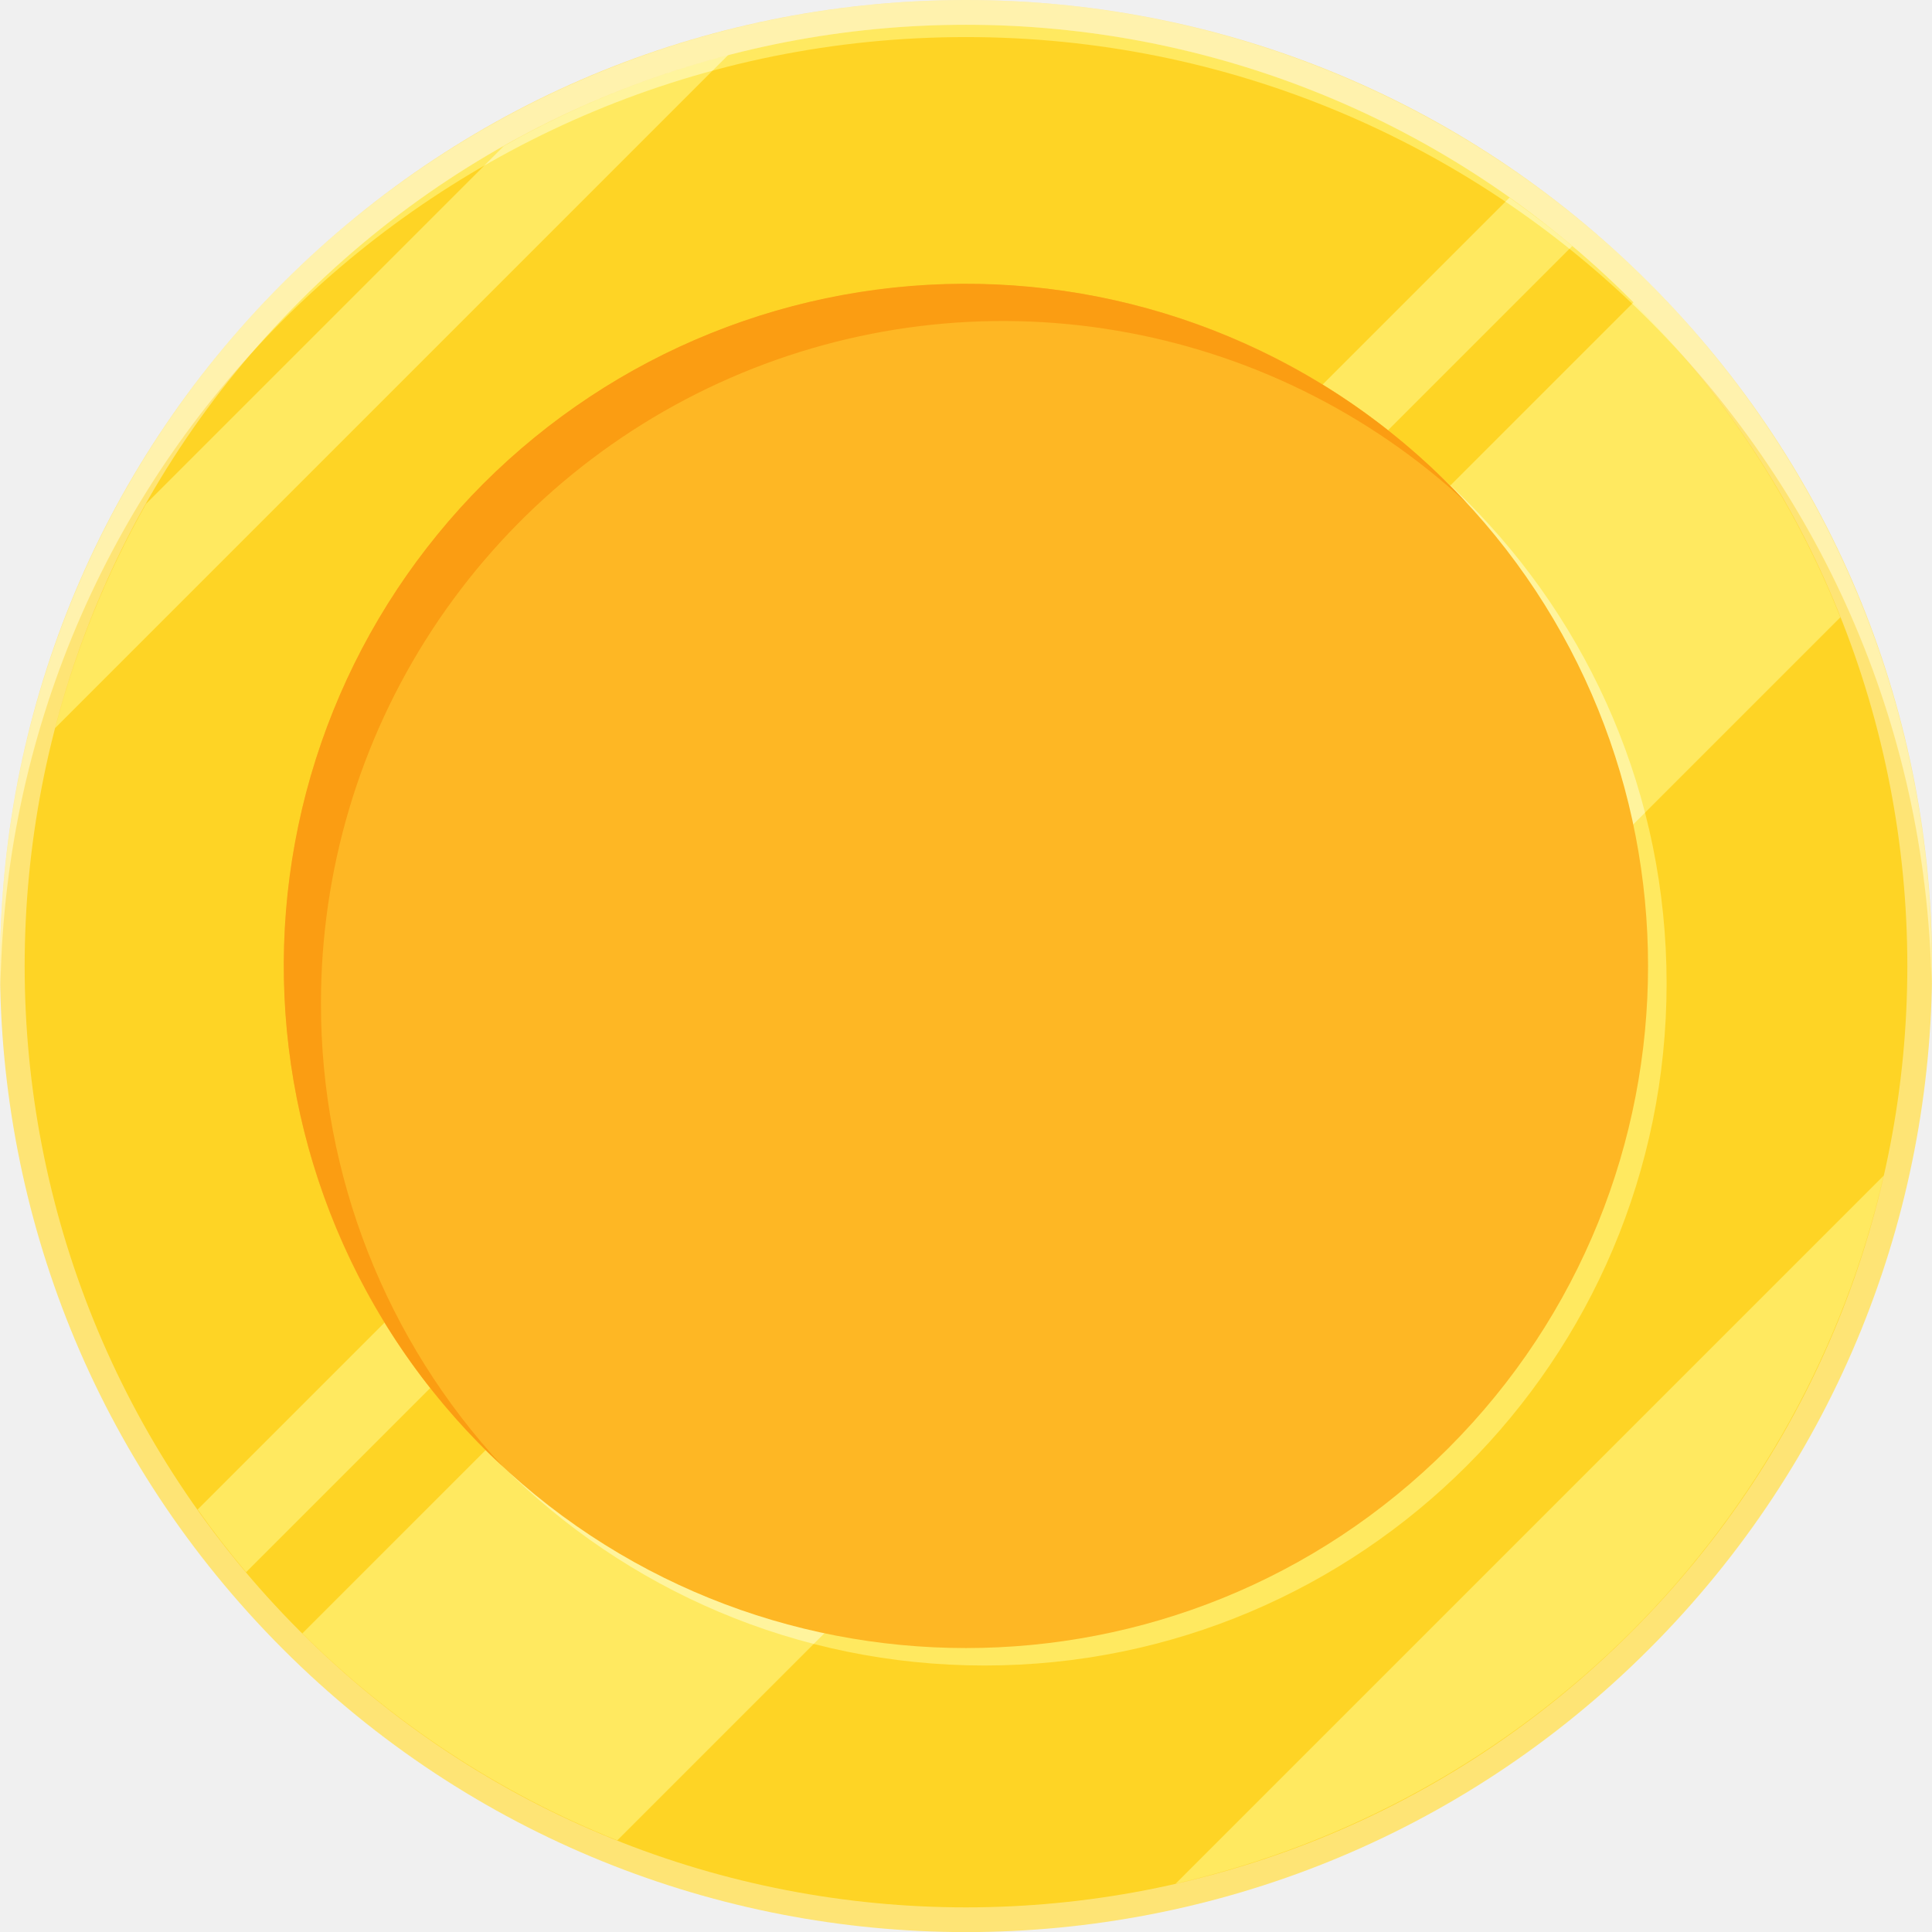
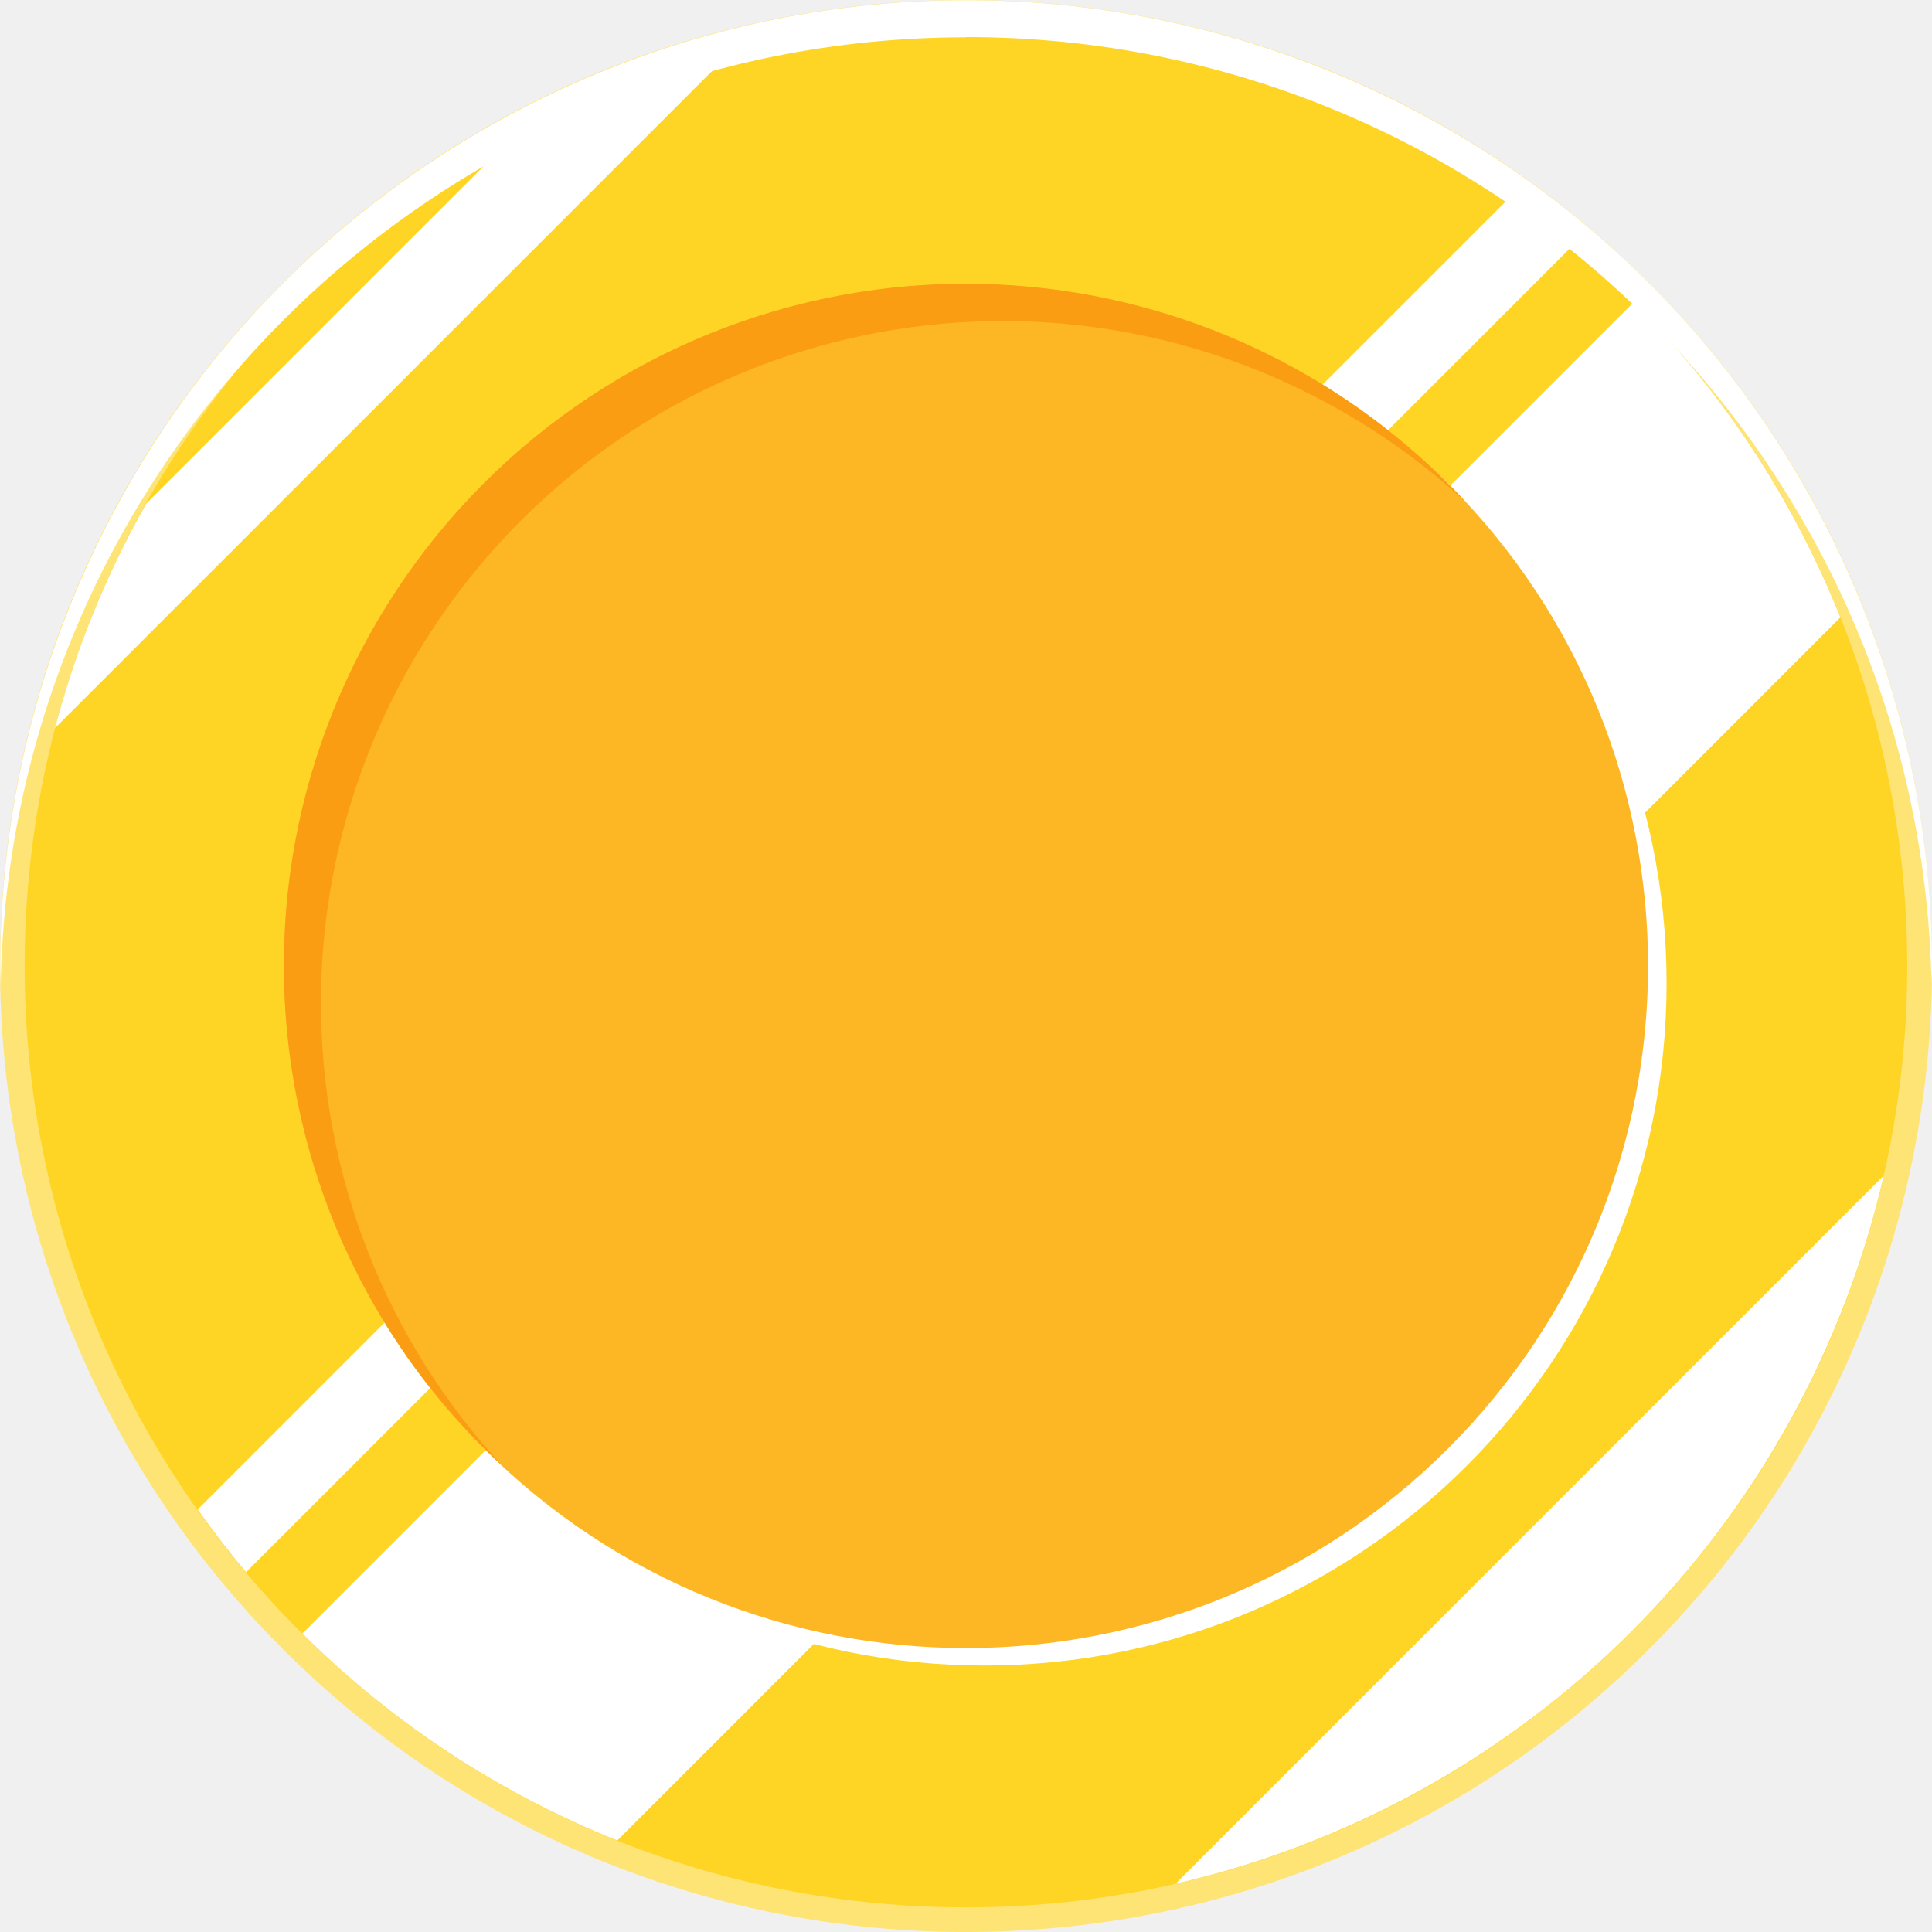
- <svg xmlns="http://www.w3.org/2000/svg" width="16" height="16" viewBox="0 0 16 16" fill="none">
-   <path d="M13.657 13.657C16.782 10.533 16.782 5.468 13.657 2.343C10.533 -0.781 5.467 -0.781 2.343 2.343C-0.781 5.468 -0.781 10.533 2.343 13.657C5.467 16.782 10.533 16.782 13.657 13.657Z" fill="#FEE475" />
-   <path d="M13.512 13.513C16.557 10.468 16.557 5.532 13.512 2.488C10.468 -0.556 5.532 -0.556 2.488 2.488C-0.557 5.532 -0.557 10.468 2.488 13.513C5.532 16.557 10.468 16.557 13.512 13.513Z" fill="#FED425" />
-   <g style="mix-blend-mode:soft-light">
-     <path d="M13.528 2.504L2.504 13.527C3.249 14.268 4.136 14.851 5.112 15.241L15.241 5.112C14.851 4.136 14.269 3.249 13.528 2.504Z" fill="white" />
+ <svg xmlns="http://www.w3.org/2000/svg" fill="none" height="16" viewBox="0 0 16 16" width="16">
+   <path d="m13.657 13.657c3.124-3.124 3.124-8.19 0-11.314-3.124-3.124-8.19-3.124-11.314 0-3.124 3.124-3.124 8.19 0 11.314 3.124 3.124 8.19 3.124 11.314 0z" fill="#fee475" />
+   <path d="m13.512 13.513c3.044-3.044 3.044-7.98 0-11.025-3.044-3.044-7.98-3.044-11.025 0-3.044 3.044-3.044 7.98 0 11.025 3.044 3.044 7.98 3.044 11.025 0z" fill="#fed425" />
+   <g fill="#fff">
+     <path d="m13.528 2.504-11.024 11.024c.745.741 1.632 1.324 2.608 1.714l10.129-10.129c-.39-.976-.972-1.863-1.713-2.608z" />
+     <path d="m15.6 9.736-5.864 5.864c1.43-.328 2.738-1.052 3.775-2.089 1.037-1.037 1.761-2.345 2.089-3.775z" />
+     <path d="m4.172 1.21-2.962 2.962c-.331.584-.584 1.208-.754 1.857l5.572-5.572c-.649.17-1.273.423-1.857.754z" />
+     <path d="m12.501 1.637-10.864 10.864c.126.178.26.352.401.519l10.982-10.982c-.167-.141-.341-.274-.519-.401z" />
+     <path d="m8.153 13.793c3.12 0 5.649-2.529 5.649-5.649 0-3.12-2.529-5.649-5.649-5.649-3.12 0-5.649 2.529-5.649 5.649 0 3.12 2.529 5.649 5.649 5.649z" />
  </g>
-   <g style="mix-blend-mode:soft-light">
-     <path d="M15.6 9.736L9.736 15.6C11.165 15.272 12.474 14.548 13.511 13.511C14.548 12.474 15.272 11.165 15.6 9.736Z" fill="white" />
-   </g>
-   <g style="mix-blend-mode:soft-light">
-     <path d="M4.172 1.21L1.21 4.172C0.88 4.756 0.626 5.38 0.457 6.029L6.029 0.457C5.38 0.626 4.756 0.879 4.172 1.21Z" fill="white" />
-   </g>
-   <g style="mix-blend-mode:soft-light">
-     <path d="M12.501 1.637L1.637 12.501C1.763 12.679 1.897 12.853 2.038 13.02L13.02 2.038C12.853 1.896 12.679 1.764 12.501 1.637Z" fill="white" />
-   </g>
-   <g style="mix-blend-mode:soft-light">
-     <path d="M8.153 13.793C11.273 13.793 13.802 11.264 13.802 8.145C13.802 5.025 11.273 2.496 8.153 2.496C5.034 2.496 2.505 5.025 2.505 8.145C2.505 11.264 5.034 13.793 8.153 13.793Z" fill="white" />
-   </g>
-   <path d="M11.994 11.994C14.2 9.788 14.2 6.212 11.994 4.006C9.788 1.8 6.212 1.8 4.006 4.006C1.8 6.212 1.8 9.788 4.006 11.994C6.212 14.2 9.788 14.2 11.994 11.994Z" fill="#FEB724" />
-   <path d="M2.658 8.307C2.658 7.208 2.978 6.133 3.58 5.214C4.182 4.295 5.038 3.571 6.045 3.131C7.052 2.691 8.165 2.554 9.248 2.738C10.332 2.921 11.338 3.416 12.144 4.163C11.628 3.605 11.004 3.157 10.311 2.846C9.617 2.534 8.868 2.366 8.108 2.351C7.348 2.336 6.593 2.475 5.888 2.759C5.182 3.043 4.542 3.467 4.004 4.004C3.467 4.542 3.043 5.182 2.759 5.888C2.475 6.593 2.336 7.348 2.351 8.108C2.366 8.868 2.534 9.617 2.846 10.311C3.157 11.004 3.605 11.628 4.163 12.144C3.194 11.101 2.656 9.73 2.658 8.307Z" fill="#FB9D12" />
-   <g style="mix-blend-mode:soft-light">
-     <path d="M8 0.307C12.367 0.307 15.914 3.806 15.996 8.153C15.996 8.102 15.999 8.052 15.999 8C16 6.95 15.793 5.909 15.391 4.939C14.989 3.968 14.399 3.086 13.657 2.343C12.914 1.601 12.032 1.011 11.061 0.609C10.091 0.207 9.051 0 8 0C6.949 0 5.909 0.207 4.939 0.609C3.968 1.011 3.086 1.6 2.343 2.343C0.843 3.843 6.09676e-05 5.878 0 8C0 8.051 0.003 8.102 0.004 8.153C0.086 3.806 3.632 0.307 8 0.307Z" fill="white" />
-   </g>
+   <path d="m11.994 11.994c2.206-2.206 2.206-5.782 0-7.988-2.206-2.206-5.782-2.206-7.988 0-2.206 2.206-2.206 5.782 0 7.988 2.206 2.206 5.782 2.206 7.988 0z" fill="#feb724" />
+   <path d="m2.658 8.307c-0-1.099.32-2.174.922-3.093.602-.919 1.458-1.643 2.465-2.083 1.007-.44 2.12-.576 3.203-.393s2.09.679 2.896 1.425c-.516-.558-1.14-1.006-1.833-1.318-.694-.311-1.443-.479-2.203-.494-.76-.015-1.515.124-2.22.408-.705.284-1.346.708-1.883 1.245s-.961 1.178-1.245 1.883c-.284.705-.423 1.46-.408 2.22.015.76.183 1.509.494 2.203.311.694.759 1.317 1.318 1.833-.969-1.043-1.507-2.414-1.505-3.837z" fill="#fb9d12" />
+   <path d="m8.0.307c4.368 0 7.914 3.5 7.996 7.847 0-.051.004-.102.004-.153 0-1.051-.207-2.091-.609-3.061s-.991-1.853-1.734-2.595c-.743-.743-1.625-1.332-2.595-1.734-.971-.402-2.011-.609-3.061-.609-1.051-0-2.091.207-3.061.609s-1.852.991-2.595 1.734c-1.5 1.5-2.343 3.535-2.343 5.657 0 .051.003.102.004.153.082-4.347 3.628-7.846 7.996-7.846z" fill="#fff" />
</svg>
